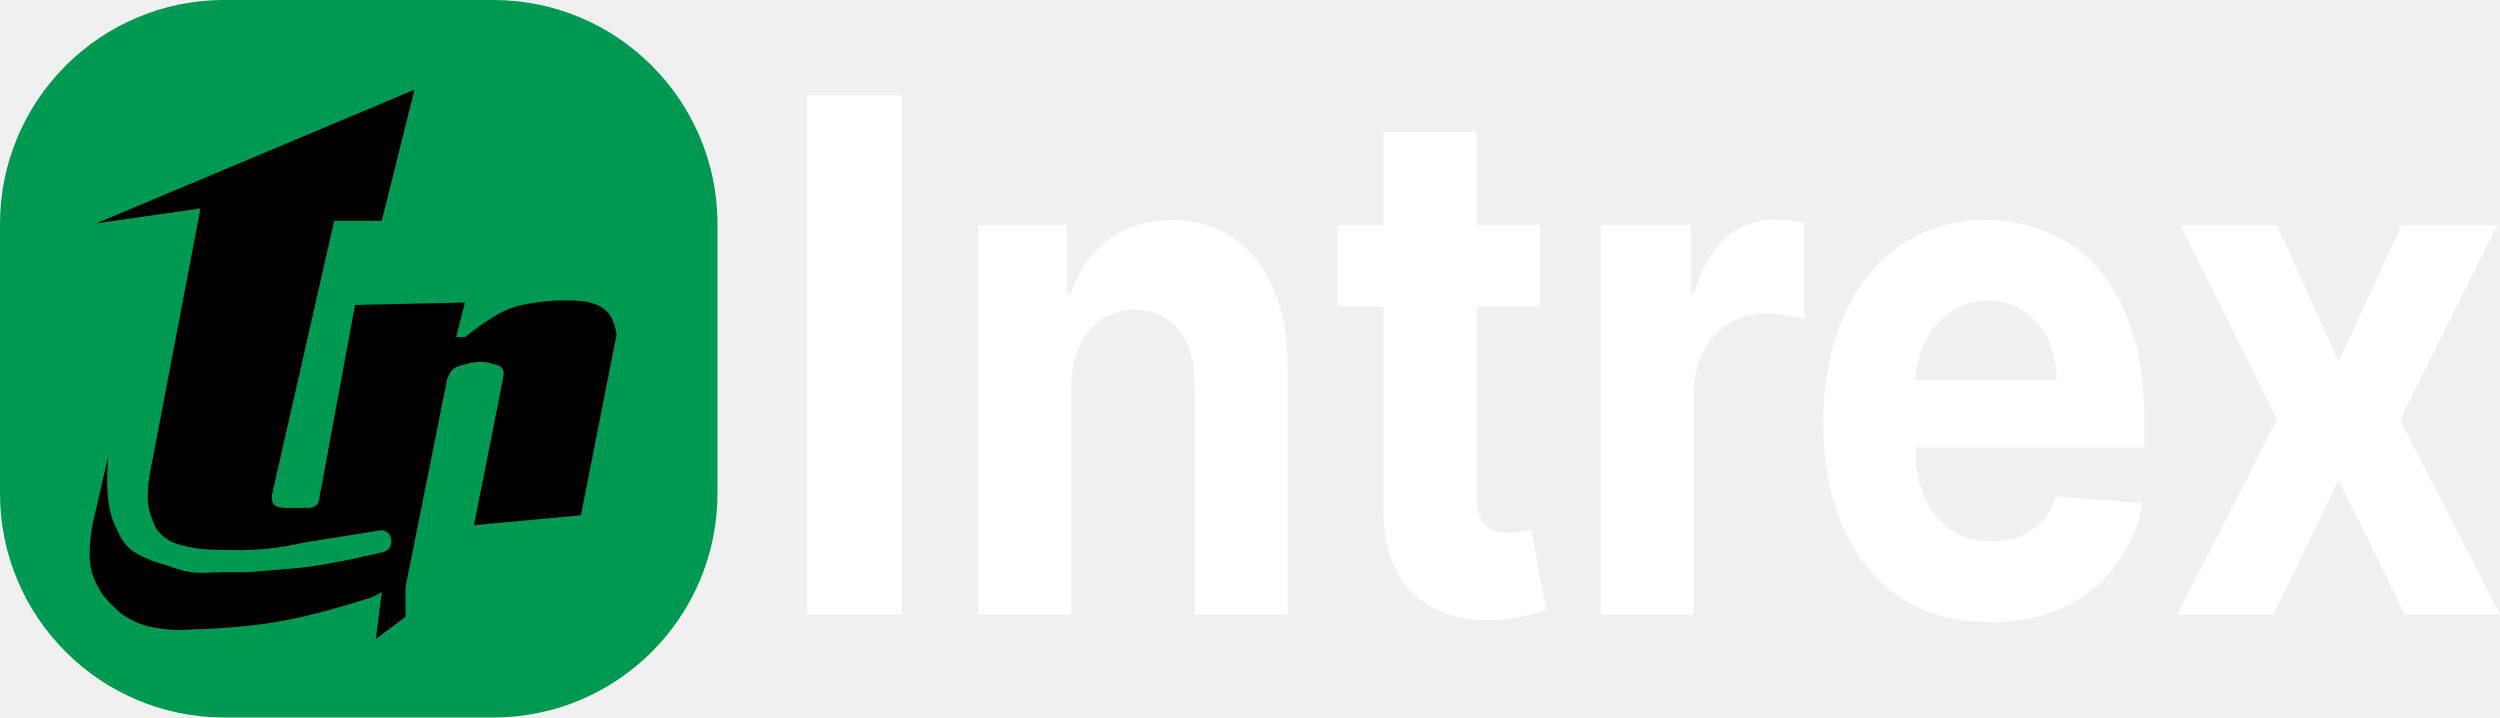
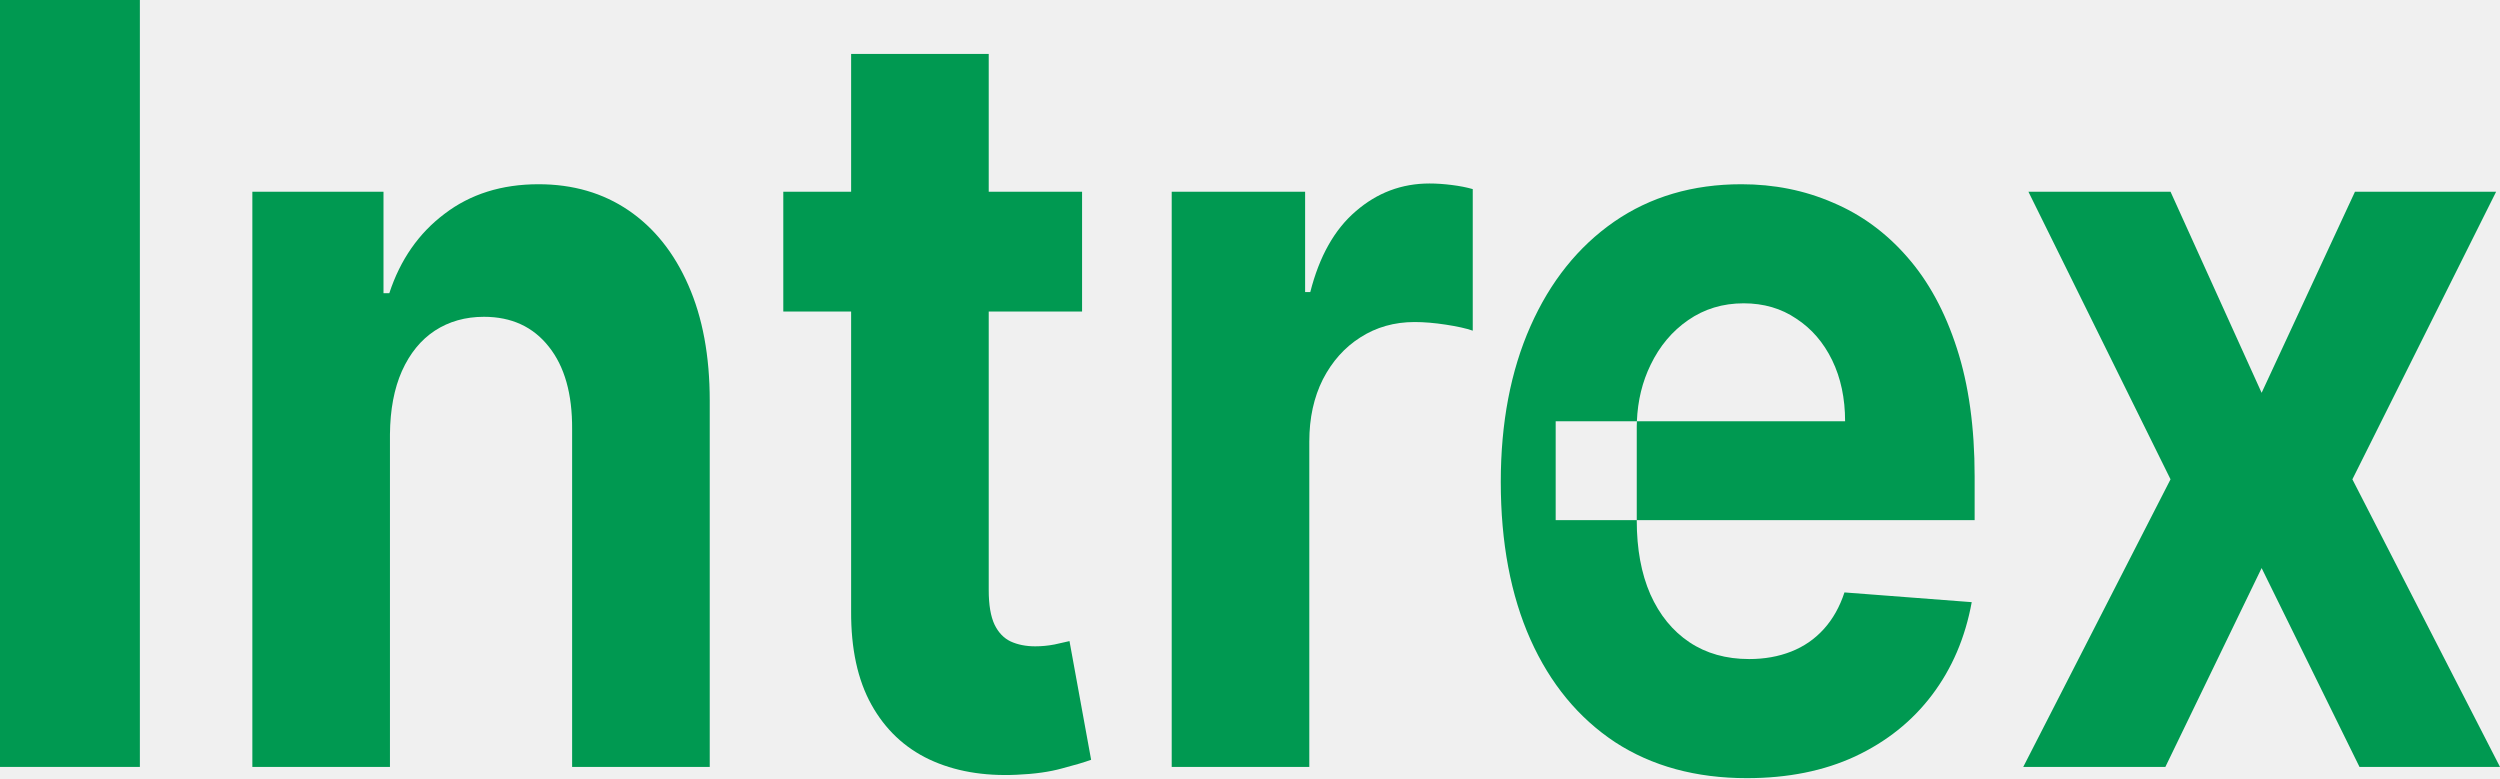
- <svg xmlns="http://www.w3.org/2000/svg" width="223" height="64" viewBox="0 0 223 64" fill="none">
-   <rect width="64" height="64" rx="20" fill="#009951" />
-   <path d="M8.338 46.405L9.663 40.667C9.663 40.667 9.434 43.1 9.663 44.64C9.741 45.16 9.778 45.455 9.928 45.964C10.085 46.493 10.209 46.784 10.459 47.288C10.723 47.823 10.834 48.152 11.254 48.613C11.88 49.299 12.453 49.545 13.375 49.937C13.872 50.148 14.179 50.215 14.701 50.378C15.62 50.666 16.118 50.906 17.087 51.041C18.108 51.182 18.703 51.041 19.738 51.041H22.124C22.124 51.041 23.741 50.911 24.776 50.82C25.708 50.738 26.233 50.708 27.162 50.599C29.897 50.278 34.055 49.275 34.055 49.275C34.055 49.275 34.422 49.19 34.585 49.054C34.749 48.918 34.789 48.799 34.85 48.613C34.932 48.363 34.932 48.2 34.85 47.95C34.789 47.764 34.749 47.645 34.585 47.509C34.422 47.373 34.055 47.288 34.055 47.288L27.162 48.392C27.162 48.392 25.718 48.705 24.776 48.833C23.748 48.973 23.164 49.013 22.124 49.054C21.193 49.091 19.738 49.054 19.738 49.054C19.738 49.054 18.092 49.056 17.087 48.833C16.102 48.615 15.454 48.523 14.701 47.95C13.846 47.301 13.688 46.671 13.375 45.743C12.927 44.415 13.375 42.212 13.375 42.212L17.882 18.595L8.603 19.919L36.971 8L34.055 19.698H29.813L24.245 44.198C24.245 44.198 24.198 44.838 24.51 45.081C24.75 45.267 25.306 45.302 25.306 45.302H27.692C27.692 45.302 28.058 45.217 28.222 45.081C28.454 44.888 28.487 44.419 28.487 44.419L31.669 27.203L41.478 26.982L40.683 30.072H41.478C41.478 30.072 42.717 29.075 43.599 28.527C44.198 28.155 44.524 27.924 45.19 27.644C46.136 27.247 46.754 27.151 47.778 26.992L47.842 26.982C49.674 26.697 51.818 26.761 52.614 26.982C53.409 27.203 53.724 27.389 54.205 27.865C54.837 28.491 55 29.851 55 29.851L51.819 45.964L42.274 46.847C42.274 46.847 44.925 33.604 44.925 33.383C44.925 33.162 44.892 32.913 44.66 32.721C44.496 32.584 44.345 32.572 44.13 32.5C43.169 32.18 42.461 32.227 41.478 32.5C41.039 32.622 40.745 32.669 40.418 32.941C40.091 33.214 39.888 33.824 39.888 33.824L36.176 52.365V55.014L33.525 57L34.055 52.806L33.26 53.248C33.26 53.248 30.537 54.117 28.752 54.572L28.682 54.59C27.189 54.971 26.326 55.19 24.776 55.455C23.441 55.683 22.682 55.767 21.329 55.896C19.988 56.025 19.231 56.076 17.882 56.117C16.641 56.155 15.928 56.278 14.701 56.117C13.633 55.977 12.996 55.889 12.049 55.455C11.085 55.013 10.629 54.616 9.928 53.91C9.102 53.077 8.751 52.506 8.338 51.482C7.578 49.603 8.338 46.405 8.338 46.405Z" fill="black" />
-   <path d="M80.448 8.5V54.822H72V8.5H80.448Z" fill="white" />
-   <path d="M95.553 34.737V54.822H87.242V20.08H95.163V26.21H95.514C96.177 24.189 97.289 22.591 98.85 21.415C100.411 20.224 102.303 19.628 104.528 19.628C106.609 19.628 108.423 20.156 109.971 21.211C111.518 22.267 112.722 23.775 113.58 25.735C114.438 27.68 114.868 30.002 114.868 32.701V54.822H106.557V34.42C106.57 32.294 106.101 30.635 105.152 29.444C104.202 28.238 102.895 27.635 101.23 27.635C100.112 27.635 99.123 27.914 98.265 28.472C97.419 29.029 96.756 29.844 96.275 30.914C95.807 31.97 95.566 33.244 95.553 34.737Z" fill="white" />
-   <path d="M137.357 20.08V27.318H119.311V20.08H137.357ZM123.408 11.757H131.719V44.146C131.719 45.035 131.836 45.729 132.07 46.227C132.304 46.709 132.63 47.048 133.046 47.245C133.475 47.441 133.969 47.538 134.529 47.538C134.919 47.538 135.309 47.501 135.699 47.425C136.089 47.335 136.388 47.267 136.597 47.222L137.904 54.392C137.487 54.542 136.902 54.716 136.148 54.912C135.393 55.123 134.476 55.251 133.397 55.296C131.394 55.387 129.638 55.078 128.129 54.369C126.634 53.66 125.47 52.56 124.637 51.067C123.805 49.574 123.395 47.689 123.408 45.412V11.757Z" fill="white" />
-   <path d="M142.771 54.822V20.08H150.829V26.142H151.141C151.687 23.986 152.604 22.357 153.892 21.256C155.179 20.141 156.662 19.583 158.34 19.583C158.756 19.583 159.205 19.613 159.686 19.673C160.167 19.734 160.59 19.817 160.954 19.922V28.472C160.564 28.336 160.024 28.215 159.335 28.11C158.646 28.004 158.015 27.951 157.443 27.951C156.22 27.951 155.127 28.261 154.165 28.879C153.216 29.482 152.461 30.326 151.902 31.412C151.356 32.498 151.082 33.749 151.082 35.166V54.822H142.771Z" fill="white" />
-   <path d="M177.513 55.5C174.431 55.5 171.777 54.776 169.553 53.329C167.342 51.866 165.638 49.8 164.442 47.131C163.245 44.447 162.647 41.273 162.647 37.609C162.647 34.036 163.245 30.899 164.442 28.2C165.638 25.501 167.323 23.398 169.495 21.89C171.68 20.382 174.242 19.628 177.182 19.628C179.159 19.628 180.999 19.997 182.703 20.736C184.42 21.46 185.915 22.553 187.19 24.016C188.478 25.479 189.479 27.318 190.194 29.535C190.91 31.736 191.268 34.315 191.268 37.27V39.916H165.963V33.945H183.444C183.444 32.558 183.184 31.329 182.664 30.258C182.143 29.188 181.422 28.351 180.498 27.748C179.588 27.13 178.528 26.82 177.318 26.82C176.056 26.82 174.938 27.16 173.962 27.838C173 28.502 172.246 29.399 171.699 30.53C171.153 31.646 170.873 32.89 170.86 34.262V39.939C170.86 41.658 171.134 43.143 171.68 44.395C172.239 45.646 173.026 46.611 174.04 47.29C175.055 47.968 176.258 48.307 177.65 48.307C178.573 48.307 179.419 48.157 180.186 47.855C180.953 47.554 181.61 47.101 182.156 46.498C182.703 45.895 183.119 45.156 183.405 44.282L191.092 44.87C190.702 47.011 189.902 48.88 188.692 50.479C187.496 52.062 185.948 53.298 184.049 54.188C182.163 55.063 179.984 55.5 177.513 55.5Z" fill="white" />
-   <path d="M203.1 20.08L208.602 32.226L214.24 20.08H222.766L214.084 37.451L223 54.822H214.513L208.602 42.811L202.788 54.822H194.204L203.1 37.451L194.516 20.08H203.1Z" fill="white" />
+ <svg xmlns="http://www.w3.org/2000/svg" width="151" height="47" viewBox="0 0 151 47" fill="none">
+   <path d="M8.448 0V46.322H0V0H8.448Z" fill="#009951" />
+   <path d="M23.553 26.237V46.322H15.242V11.58H23.163V17.71H23.514C24.177 15.689 25.289 14.091 26.85 12.915C28.411 11.724 30.303 11.128 32.528 11.128C34.608 11.128 36.423 11.656 37.971 12.711C39.519 13.767 40.722 15.275 41.58 17.235C42.438 19.18 42.868 21.502 42.868 24.201V46.322H34.556V25.92C34.569 23.794 34.101 22.135 33.152 20.944C32.202 19.738 30.895 19.135 29.23 19.135C28.112 19.135 27.123 19.414 26.265 19.972C25.419 20.529 24.756 21.344 24.275 22.414C23.807 23.47 23.566 24.744 23.553 26.237Z" fill="#009951" />
+   <path d="M65.357 11.58V18.818H47.311V11.58H65.357ZM51.408 3.257H59.719V35.646C59.719 36.535 59.836 37.229 60.07 37.727C60.304 38.209 60.63 38.548 61.046 38.745C61.475 38.941 61.969 39.038 62.529 39.038C62.919 39.038 63.309 39.001 63.699 38.925C64.089 38.835 64.388 38.767 64.597 38.722L65.904 45.892C65.487 46.042 64.902 46.216 64.148 46.412C63.393 46.623 62.477 46.751 61.397 46.796C59.394 46.887 57.638 46.578 56.129 45.869C54.634 45.16 53.469 44.06 52.637 42.567C51.805 41.074 51.395 39.189 51.408 36.912V3.257Z" fill="#009951" />
+   <path d="M70.771 46.322V11.58H78.829V17.642H79.141C79.687 15.486 80.604 13.857 81.892 12.757C83.18 11.641 84.662 11.083 86.34 11.083C86.756 11.083 87.205 11.113 87.686 11.173C88.168 11.234 88.59 11.316 88.954 11.422V19.972C88.564 19.836 88.024 19.715 87.335 19.61C86.646 19.504 86.015 19.451 85.443 19.451C84.22 19.451 83.127 19.761 82.165 20.379C81.216 20.982 80.461 21.826 79.902 22.912C79.356 23.998 79.082 25.249 79.082 26.666V46.322H70.771Z" fill="#009951" />
+   <path d="M131.1 11.58L136.602 23.726L142.24 11.58H150.766L142.084 28.951L151 46.322H142.513L136.602 34.311L130.788 46.322H122.204L131.1 28.951L122.516 11.58H131.1Z" fill="#009951" />
+   <path fill-rule="evenodd" clip-rule="evenodd" d="M97.553 44.829C99.777 46.276 102.431 47 105.513 47C107.984 47 110.163 46.563 112.049 45.688C113.948 44.798 115.496 43.562 116.692 41.979C117.902 40.38 118.702 38.511 119.092 36.37L111.405 35.782C111.119 36.656 110.703 37.395 110.156 37.998C109.61 38.601 108.953 39.054 108.186 39.355C107.419 39.657 106.573 39.807 105.65 39.807C104.258 39.807 103.055 39.468 102.04 38.79C101.026 38.111 100.239 37.146 99.68 35.895C99.133 34.643 98.86 33.158 98.86 31.439V31.416H119.268V28.77C119.268 25.815 118.91 23.236 118.194 21.035C117.479 18.818 116.478 16.979 115.19 15.516C113.915 14.053 112.42 12.96 110.703 12.236C108.999 11.497 107.159 11.128 105.182 11.128C102.242 11.128 99.68 11.882 97.495 13.39C95.323 14.898 93.638 17.001 92.442 19.7C91.245 22.399 90.647 25.536 90.647 29.109C90.647 32.773 91.245 35.947 92.442 38.631C93.638 41.3 95.342 43.366 97.553 44.829ZM98.868 25.445H111.444C111.444 24.058 111.184 22.829 110.664 21.758C110.143 20.688 109.422 19.851 108.498 19.248C107.588 18.63 106.528 18.32 105.318 18.32C104.056 18.32 102.938 18.66 101.962 19.338C101 20.002 100.246 20.899 99.699 22.03C99.195 23.059 98.918 24.198 98.868 25.445ZM98.86 25.762V31.416H93.963V25.445H98.868C98.864 25.55 98.861 25.655 98.86 25.762Z" fill="#009951" />
</svg>
